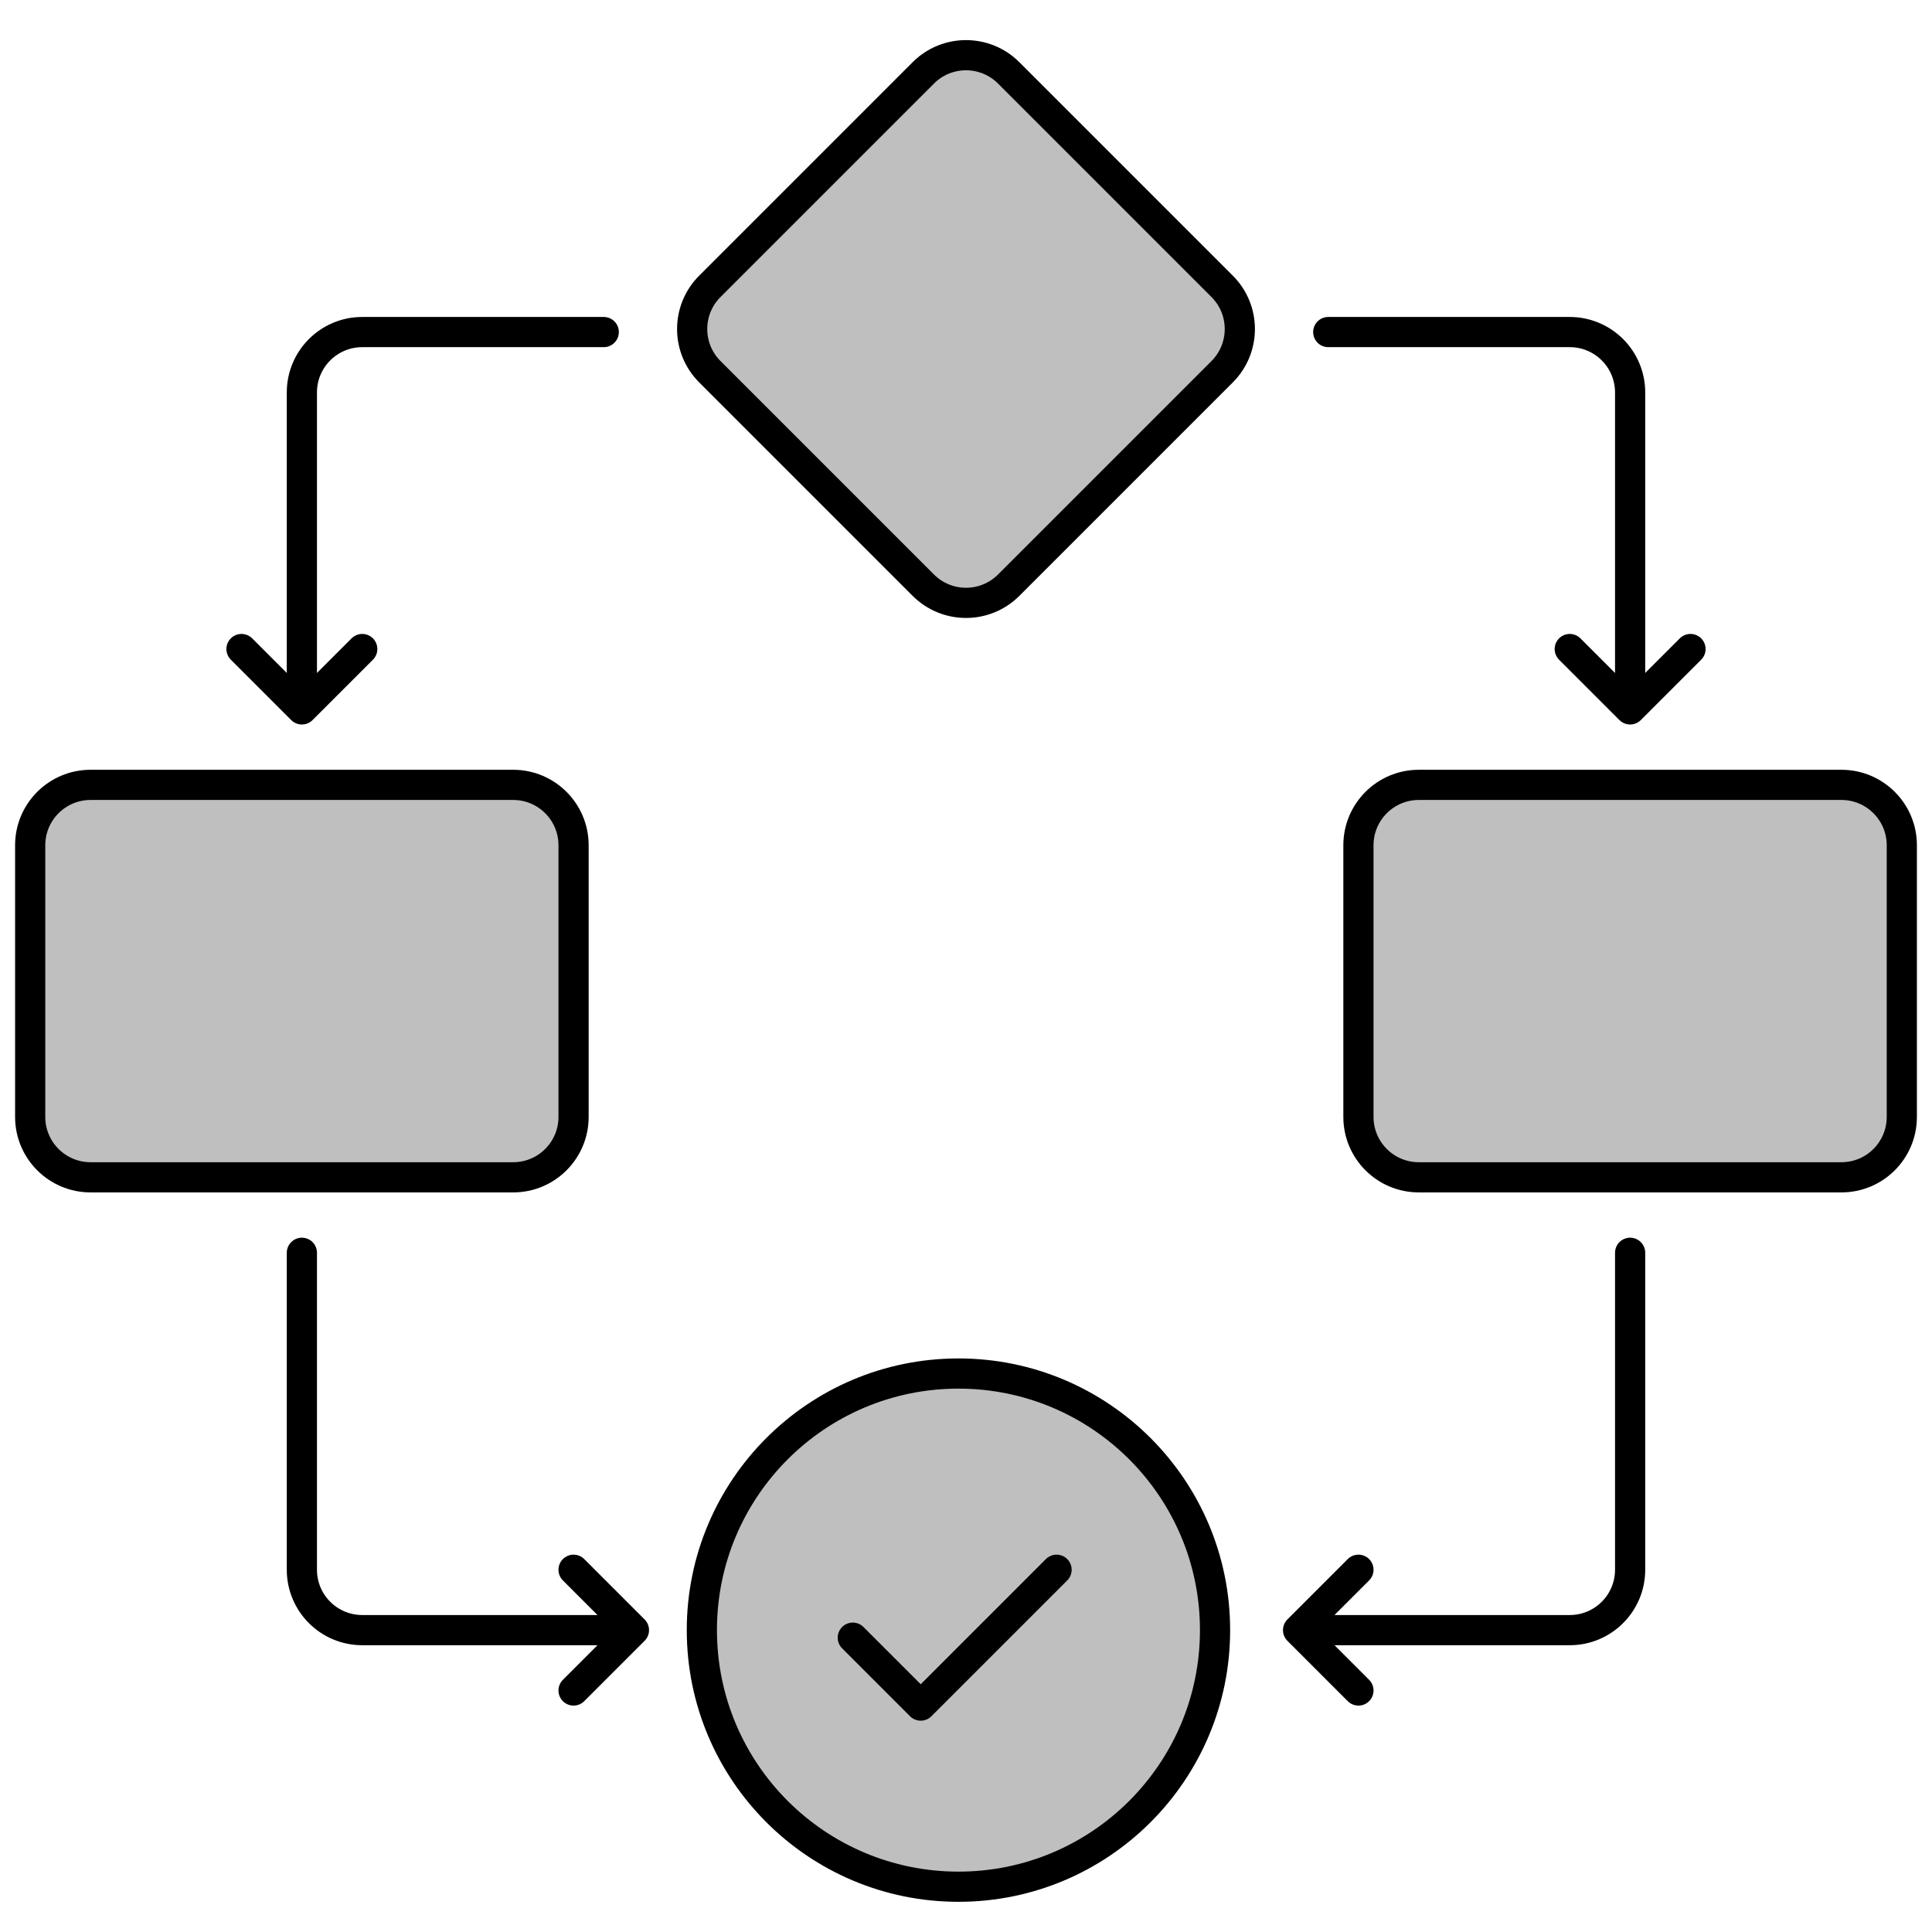
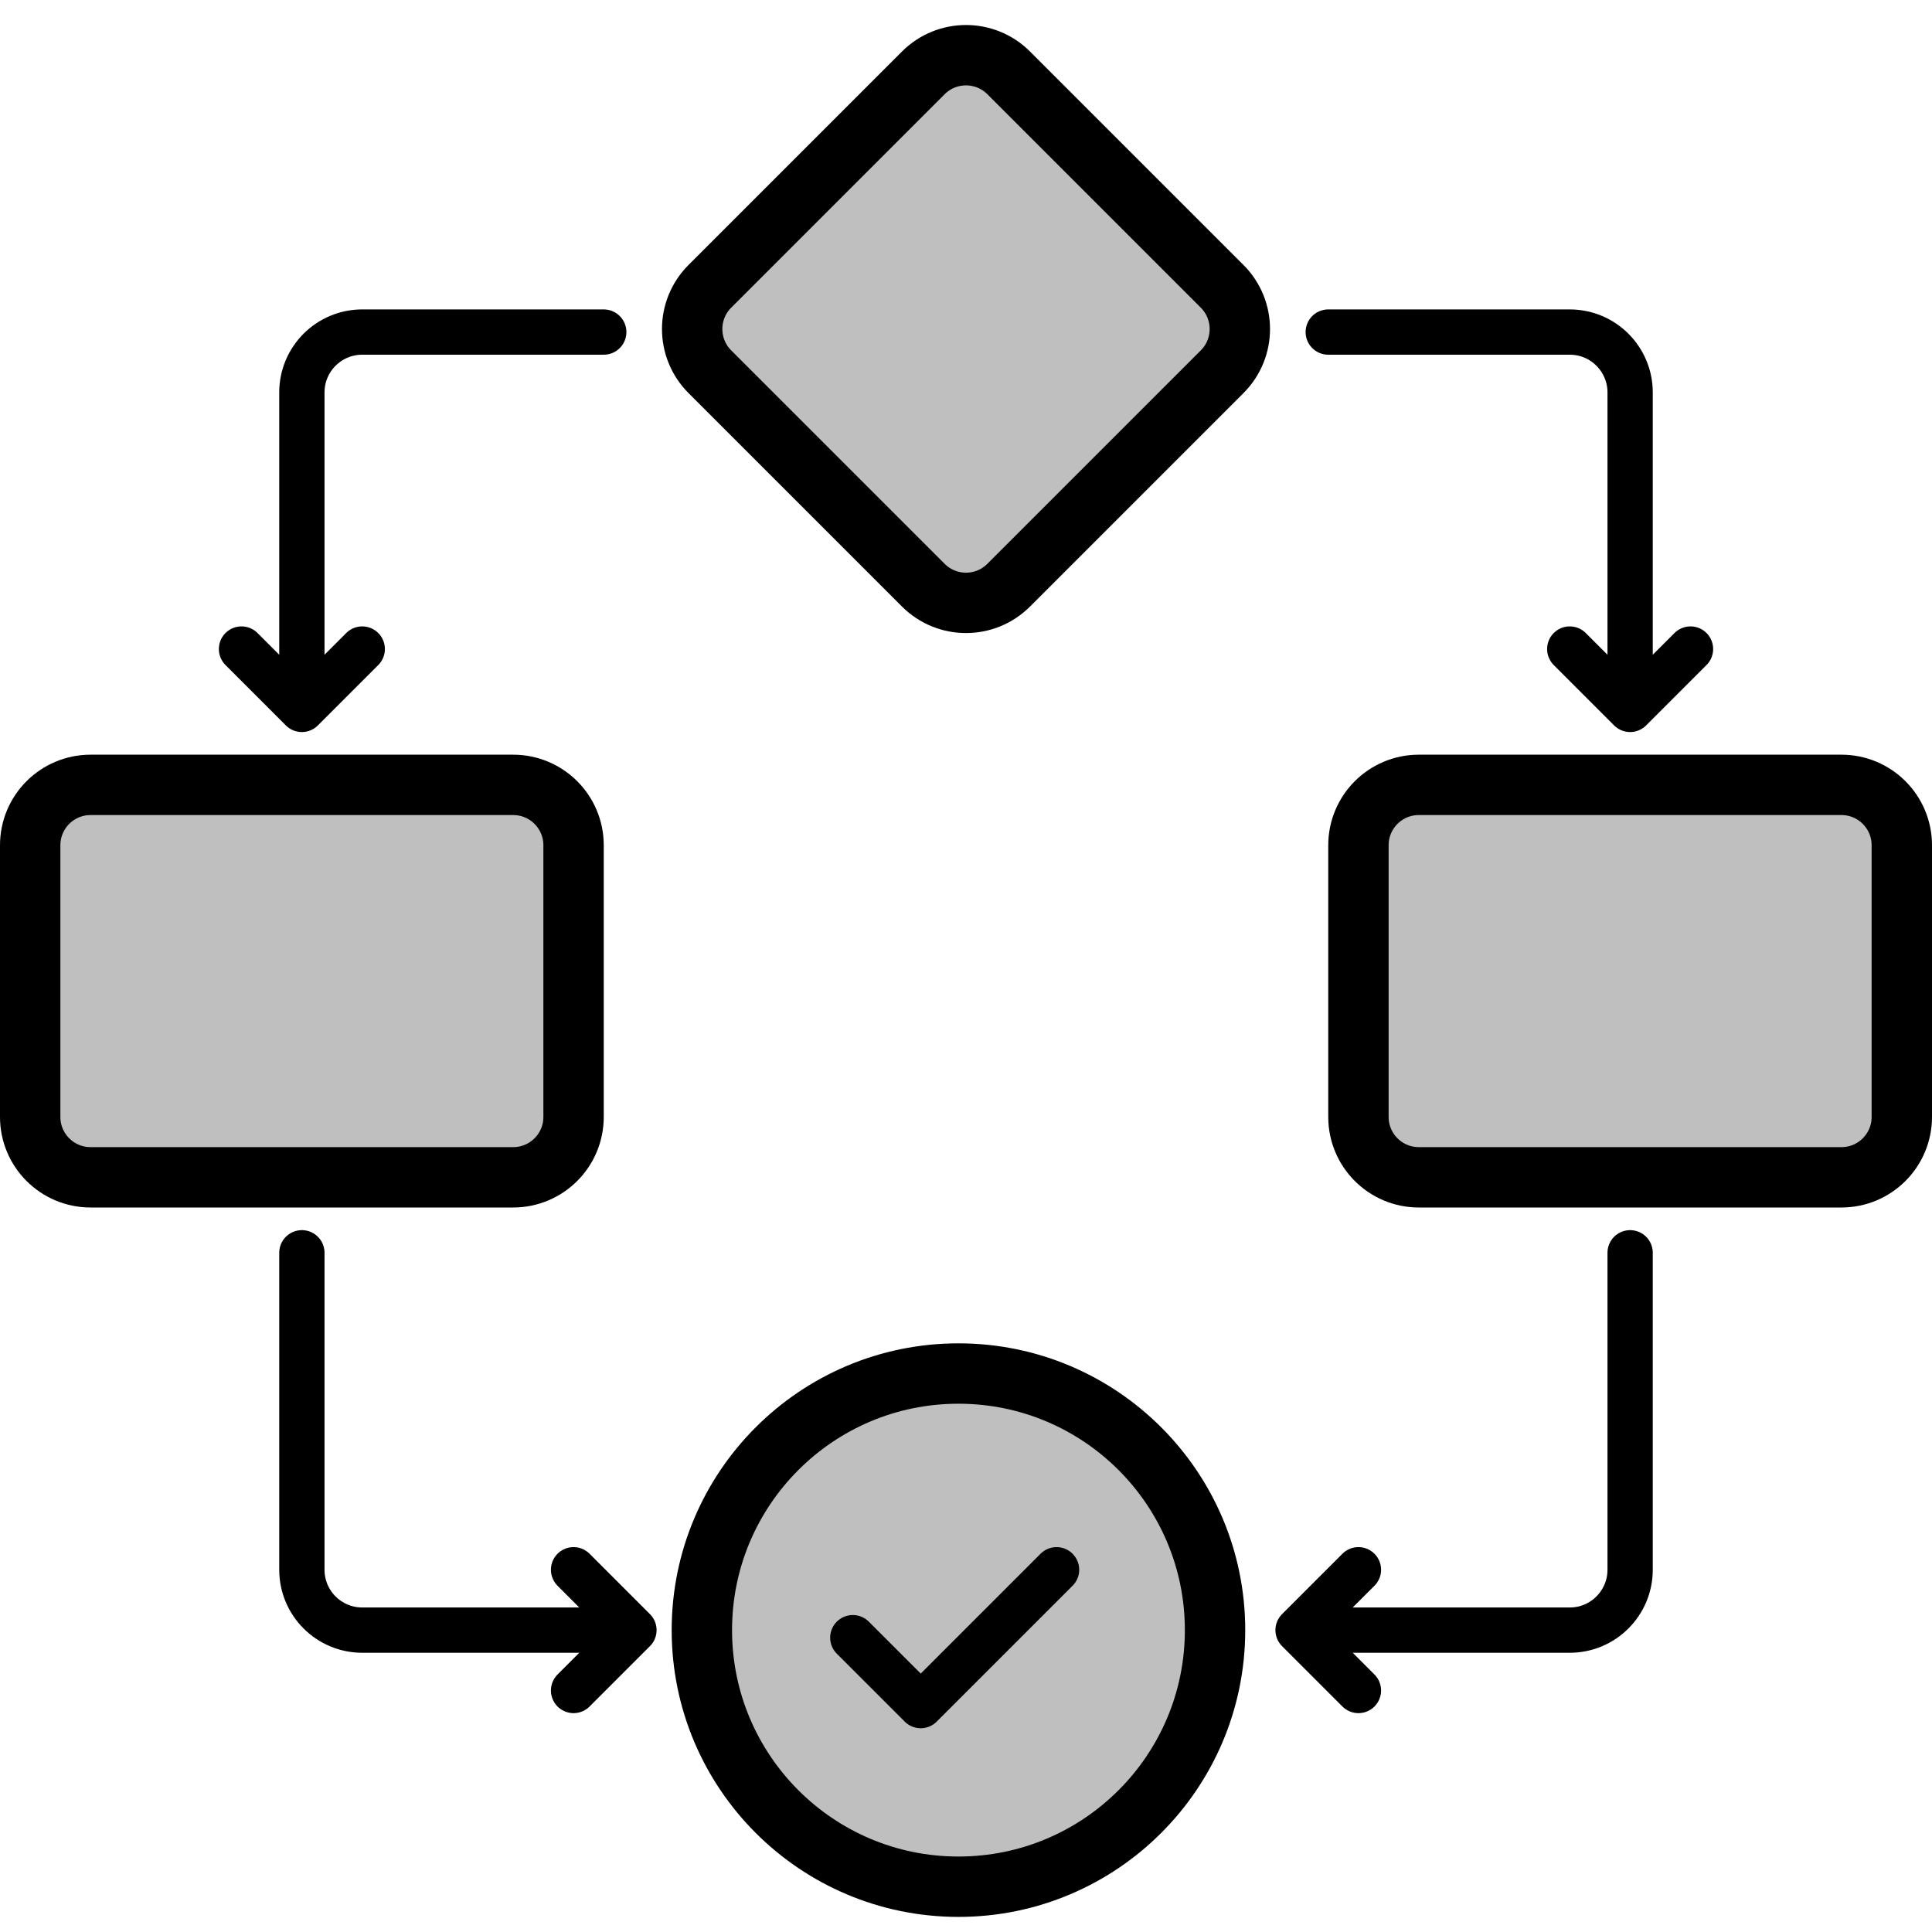
<svg xmlns="http://www.w3.org/2000/svg" width="128" height="128" viewBox="0 0 128 128" fill="none">
-   <rect x="64" y="2" width="28" height="28" rx="4" transform="rotate(45 64 1.99988)" fill="currentColor" fill-opacity="0.25" stroke="currentColor" stroke-width="2" />
-   <path d="M2 56C2 53.791 3.791 52 6 52H34C36.209 52 38 53.791 38 56V74C38 76.209 36.209 78 34 78H6C3.791 78 2 76.209 2 74V56Z" fill="currentColor" fill-opacity="0.25" stroke="currentColor" stroke-width="2" />
-   <circle cx="63.5" cy="108" r="17" fill="currentColor" fill-opacity="0.25" stroke="currentColor" stroke-width="2" />
-   <path d="M56.5 108.5L61 113L70 104" stroke="currentColor" stroke-width="2" stroke-linecap="round" stroke-linejoin="round" />
-   <path d="M88 22L104 22C106.209 22 108 23.791 108 26V47M104 43L108 47L112 43" stroke="currentColor" stroke-width="2" stroke-linecap="round" stroke-linejoin="round" />
-   <path d="M108 83L108 104C108 106.209 106.209 108 104 108L86 108M90 104L86 108L90 112" stroke="currentColor" stroke-width="2" stroke-linecap="round" stroke-linejoin="round" />
-   <path d="M126 56C126 53.791 124.209 52 122 52H94C91.791 52 90 53.791 90 56V74C90 76.209 91.791 78 94 78H122C124.209 78 126 76.209 126 74V56Z" fill="currentColor" fill-opacity="0.25" stroke="currentColor" stroke-width="2" />
-   <path d="M40 22L24 22C21.791 22 20 23.791 20 26L20 47M24 43L20 47L16 43" stroke="currentColor" stroke-width="2" stroke-linecap="round" stroke-linejoin="round" />
-   <path d="M20 83L20 104C20 106.209 21.791 108 24 108L42 108M38 104L42 108L38 112" stroke="currentColor" stroke-width="2" stroke-linecap="round" stroke-linejoin="round" />
+   <rect x="64" y="2" width="28" height="28" rx="4" transform="rotate(45 64 2)" fill="currentColor" fill-opacity="0.25" stroke="currentColor" stroke-width="4" />
+   <path d="M2 56C2 53.791 3.791 52 6 52H34C36.209 52 38 53.791 38 56V74C38 76.209 36.209 78 34 78H6C3.791 78 2 76.209 2 74V56Z" fill="currentColor" fill-opacity="0.25" stroke="currentColor" stroke-width="4" />
+   <circle cx="63.5" cy="108" r="17" fill="currentColor" fill-opacity="0.25" stroke="currentColor" stroke-width="4" />
+   <path d="M56.5 108.5L61 113L70 104" stroke="currentColor" stroke-width="3" stroke-linecap="round" stroke-linejoin="round" />
+   <path d="M88 22L104 22C106.209 22 108 23.791 108 26V47M104 43L108 47L112 43" stroke="currentColor" stroke-width="3" stroke-linecap="round" stroke-linejoin="round" />
+   <path d="M108 83L108 104C108 106.209 106.209 108 104 108L86 108M90 104L86 108L90 112" stroke="currentColor" stroke-width="3" stroke-linecap="round" stroke-linejoin="round" />
+   <path d="M126 56C126 53.791 124.209 52 122 52H94C91.791 52 90 53.791 90 56V74C90 76.209 91.791 78 94 78H122C124.209 78 126 76.209 126 74V56Z" fill="currentColor" fill-opacity="0.25" stroke="currentColor" stroke-width="4" />
+   <path d="M40 22L24 22C21.791 22 20 23.791 20 26L20 47M24 43L20 47L16 43" stroke="currentColor" stroke-width="3" stroke-linecap="round" stroke-linejoin="round" />
+   <path d="M20 83L20 104C20 106.209 21.791 108 24 108L42 108M38 104L42 108L38 112" stroke="currentColor" stroke-width="3" stroke-linecap="round" stroke-linejoin="round" />
</svg>
